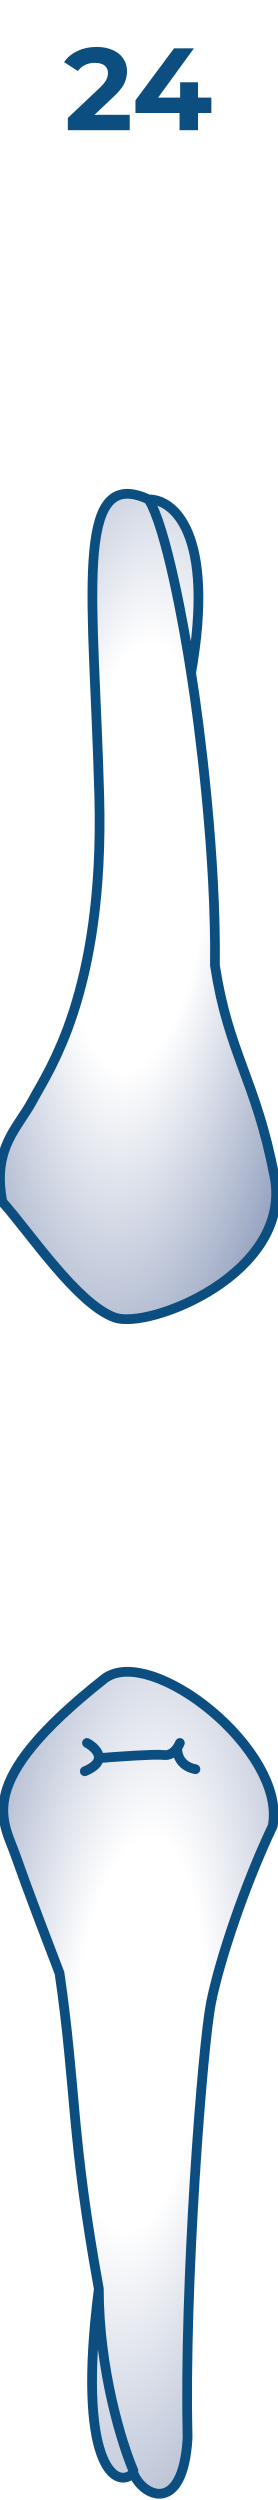
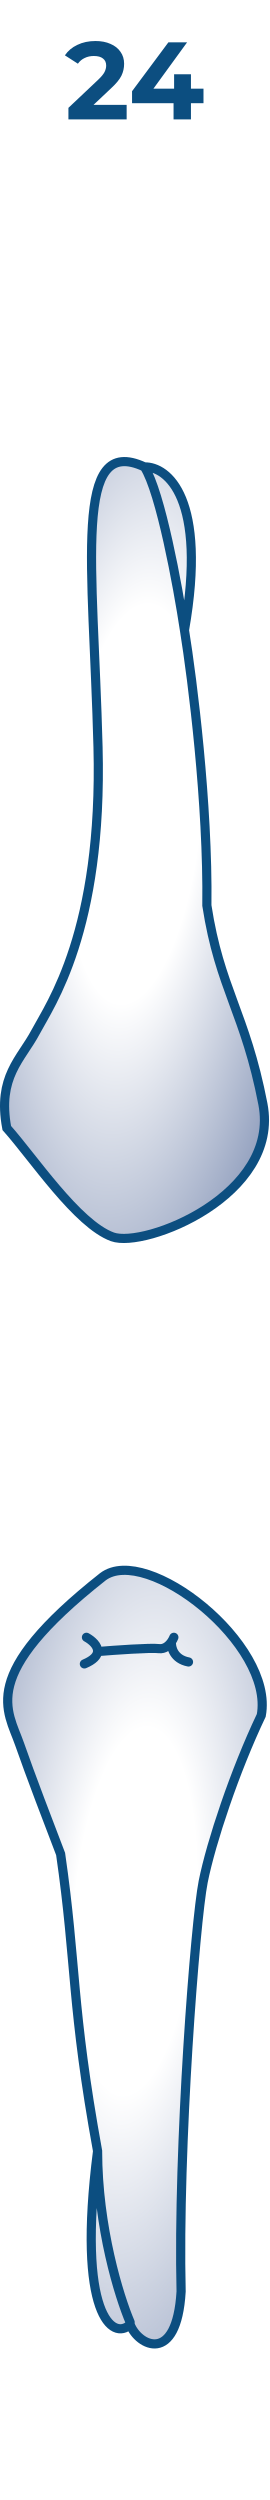
- <svg xmlns="http://www.w3.org/2000/svg" width="32" height="288" viewBox="0 0 32 288" fill="none">
+ <svg xmlns="http://www.w3.org/2000/svg" width="33" height="306" viewBox="0 0 33 306" fill="none">
  <g id="24">
-     <path id="24_2" d="M14.943 13.222V15H7.815V13.585L11.453 10.15C11.839 9.781 12.1 9.467 12.234 9.207C12.369 8.937 12.436 8.672 12.436 8.412C12.436 8.034 12.306 7.747 12.046 7.549C11.794 7.343 11.421 7.24 10.927 7.24C10.514 7.24 10.142 7.32 9.809 7.482C9.477 7.635 9.198 7.868 8.974 8.183L7.384 7.159C7.752 6.611 8.26 6.184 8.906 5.879C9.553 5.564 10.294 5.407 11.13 5.407C11.83 5.407 12.441 5.524 12.962 5.757C13.492 5.982 13.9 6.305 14.188 6.728C14.484 7.141 14.633 7.63 14.633 8.196C14.633 8.708 14.525 9.189 14.309 9.638C14.094 10.087 13.676 10.599 13.056 11.174L10.887 13.222H14.943ZM24.348 13.02H22.812V15H20.683V13.02H15.604V11.551L20.05 5.569H22.34L18.218 11.241H20.75V9.476H22.812V11.241H24.348V13.02Z" fill="#0C4E80" />
+     <path id="24_2" d="M15.502 12.836V14.614H8.375V13.2L12.012 9.764C12.399 9.396 12.659 9.081 12.794 8.821C12.929 8.551 12.996 8.286 12.996 8.026C12.996 7.649 12.866 7.361 12.605 7.163C12.354 6.957 11.981 6.854 11.487 6.854C11.074 6.854 10.701 6.934 10.369 7.096C10.036 7.249 9.758 7.482 9.533 7.797L7.943 6.773C8.312 6.225 8.819 5.798 9.466 5.493C10.113 5.178 10.854 5.021 11.689 5.021C12.39 5.021 13.001 5.138 13.521 5.372C14.051 5.596 14.46 5.919 14.748 6.342C15.044 6.755 15.192 7.244 15.192 7.81C15.192 8.322 15.084 8.803 14.869 9.252C14.653 9.701 14.236 10.213 13.616 10.788L11.447 12.836H15.502ZM24.907 12.634H23.372V14.614H21.243V12.634H16.163V11.165L20.61 5.183H22.9L18.777 10.855H21.31V9.09H23.372V10.855H24.907V12.634Z" fill="#0C4E80" />
    <g id="O24">
-       <path d="M6.859 227.315C5.674 224.245 3.014 217.264 1.85 213.904C0.396 209.703 -3.32 205.501 12.03 193.383C17.363 189.343 33.036 201.623 31.42 210.349C28.189 217.136 25.28 225.861 24.311 230.708C23.341 235.556 21.187 263.271 21.609 280.875C21.077 289.896 16.356 287.536 15.368 284.9C13.282 286.932 8.807 283.807 11.384 263.671C8.169 245.98 8.798 240.726 6.859 227.315Z" fill="url(#paint0_radial_660_7739)" />
-       <path d="M11.384 263.671C8.807 283.807 13.282 286.932 15.368 284.9C16.356 287.536 21.077 289.896 21.609 280.875C21.187 263.271 23.341 235.556 24.311 230.708C25.28 225.861 28.189 217.136 31.42 210.349C33.036 201.623 17.363 189.343 12.03 193.383C-3.32 205.501 0.396 209.703 1.85 213.904C3.014 217.264 5.674 224.245 6.859 227.315C8.798 240.726 8.169 245.98 11.384 263.671ZM11.384 263.671C11.384 272.995 14.04 281.526 15.368 284.626M10.022 200.79C10.665 201.143 11.441 201.808 11.384 202.537M11.384 202.537C11.344 203.038 10.911 203.568 9.769 204.049M11.384 202.537C13.474 202.364 17.902 202.049 18.889 202.177C19.581 202.266 20.105 201.803 20.425 201.34M20.425 201.34C20.562 201.143 20.662 200.945 20.721 200.79M20.425 201.34C20.365 202.017 20.698 203.459 22.514 203.81" stroke="#0C4E80" stroke-width="1.123" stroke-linecap="round" />
+       <path d="M7.419 226.929C6.234 223.859 3.573 216.878 2.41 213.518C0.956 209.317 -2.761 205.115 12.59 192.997C17.922 188.957 33.596 201.237 31.98 209.963C28.748 216.75 25.84 225.475 24.87 230.323C23.901 235.17 21.746 262.885 22.168 280.489C21.637 289.51 16.916 287.15 15.927 284.515C13.841 286.546 9.367 283.421 11.944 263.286C8.729 245.594 9.358 240.34 7.419 226.929Z" fill="url(#paint0_radial_660_7739)" />
+       <path d="M11.944 263.286C9.367 283.421 13.841 286.546 15.927 284.515C16.916 287.15 21.637 289.51 22.168 280.489C21.746 262.885 23.901 235.17 24.87 230.323C25.84 225.475 28.748 216.75 31.98 209.963C33.596 201.237 17.922 188.957 12.59 192.997C-2.761 205.115 0.956 209.317 2.41 213.518C3.573 216.878 6.234 223.859 7.419 226.929C9.358 240.34 8.729 245.594 11.944 263.286ZM11.944 263.286C11.944 272.609 14.599 281.14 15.927 284.24M10.582 200.405C11.224 200.757 12.001 201.422 11.944 202.151M11.944 202.151C11.904 202.652 11.47 203.183 10.328 203.663M11.944 202.151C14.034 201.978 18.461 201.663 19.449 201.791C20.141 201.88 20.665 201.417 20.985 200.954M20.985 200.954C21.122 200.757 21.221 200.559 21.281 200.405M20.985 200.954C20.924 201.632 21.257 203.073 23.073 203.424" stroke="#0C4E80" stroke-width="1.123" stroke-linecap="round" />
    </g>
    <g id="V24">
-       <path d="M3.797 126.698C2.033 130.029 -0.906 132.184 0.27 138.454C3.47 142.046 8.891 150.209 13.201 151.777C17.142 153.21 33.774 146.683 31.619 135.515C29.463 124.347 26.328 121.408 24.761 111.22C24.918 98.837 22.998 83.594 22.018 77.52C21.206 72.141 19.09 60.612 17.12 57.536C8.303 53.421 10.85 69.291 11.438 91.823C12.026 114.354 5.56 123.367 3.797 126.698Z" fill="url(#paint1_radial_660_7739)" />
-       <path d="M17.12 57.536C19.928 57.47 24.839 61.376 22.018 77.52C21.206 72.141 19.09 60.612 17.12 57.536Z" fill="url(#paint2_radial_660_7739)" />
-       <path d="M17.12 57.536C8.303 53.421 10.85 69.291 11.438 91.823C12.026 114.354 5.56 123.367 3.797 126.698C2.033 130.029 -0.906 132.184 0.27 138.454C3.47 142.046 8.891 150.209 13.201 151.777C17.142 153.21 33.774 146.683 31.619 135.515C29.463 124.347 26.328 121.408 24.761 111.22C24.918 98.837 22.998 83.594 22.018 77.52M17.12 57.536C19.928 57.47 24.839 61.376 22.018 77.52M17.12 57.536C19.09 60.612 21.206 72.141 22.018 77.52" stroke="#0C4E80" stroke-width="1.12" stroke-linecap="round" />
+       <path d="M4.356 126.312C2.593 129.643 -0.346 131.798 0.829 138.068C4.03 141.66 9.45 149.824 13.761 151.391C17.701 152.824 34.333 146.297 32.178 135.129C30.023 123.961 26.888 121.022 25.321 110.834C25.477 98.451 23.557 83.208 22.578 77.134C21.766 71.755 19.65 60.226 17.679 57.15C8.863 53.035 11.41 68.905 11.998 91.437C12.585 113.969 6.12 122.981 4.356 126.312Z" fill="url(#paint1_radial_660_7739)" />
+       <path d="M17.679 57.15C20.488 57.084 25.399 60.99 22.578 77.134C21.766 71.755 19.65 60.226 17.679 57.15Z" fill="url(#paint2_radial_660_7739)" />
+       <path d="M17.679 57.15C8.863 53.035 11.41 68.905 11.998 91.437C12.585 113.969 6.12 122.981 4.356 126.312C2.593 129.643 -0.346 131.798 0.829 138.068C4.03 141.66 9.45 149.824 13.761 151.391C17.701 152.824 34.333 146.297 32.178 135.129C30.023 123.961 26.888 121.022 25.321 110.834C25.477 98.451 23.557 83.208 22.578 77.134M17.679 57.15C20.488 57.084 25.399 60.99 22.578 77.134M17.679 57.15C19.65 60.226 21.766 71.755 22.578 77.134" stroke="#0C4E80" stroke-width="1.12" stroke-linecap="round" />
    </g>
  </g>
  <defs>
-     <radialGradient id="paint0_radial_660_7739" cx="0" cy="0" r="1" gradientTransform="matrix(6.55488 -81.6251 26.8556 4.06153 15.9592 234.319)" gradientUnits="userSpaceOnUse">
+     <radialGradient id="paint0_radial_660_7739" cx="0" cy="0" r="1" gradientTransform="matrix(6.55488 -81.6251 26.8556 4.06153 16.5187 233.933)" gradientUnits="userSpaceOnUse">
      <stop offset="0.274" stop-color="white" />
      <stop offset="1" stop-color="#8897B8" />
    </radialGradient>
-     <radialGradient id="paint1_radial_660_7739" cx="0" cy="0" r="1" gradientTransform="matrix(6.69285 -81.9667 27.4209 4.07853 15.9052 98.789)" gradientUnits="userSpaceOnUse">
+     <radialGradient id="paint1_radial_660_7739" cx="0" cy="0" r="1" gradientTransform="matrix(6.69285 -81.9667 27.4209 4.07853 16.4648 98.4031)" gradientUnits="userSpaceOnUse">
      <stop offset="0.298" stop-color="white" />
      <stop offset="0.889" stop-color="#8897B8" />
    </radialGradient>
-     <radialGradient id="paint2_radial_660_7739" cx="0" cy="0" r="1" gradientTransform="matrix(6.69285 -81.9667 27.4209 4.07853 15.9052 98.789)" gradientUnits="userSpaceOnUse">
+     <radialGradient id="paint2_radial_660_7739" cx="0" cy="0" r="1" gradientTransform="matrix(6.69285 -81.9667 27.4209 4.07853 16.4648 98.4031)" gradientUnits="userSpaceOnUse">
      <stop offset="0.298" stop-color="white" />
      <stop offset="0.889" stop-color="#8897B8" />
    </radialGradient>
  </defs>
</svg>
